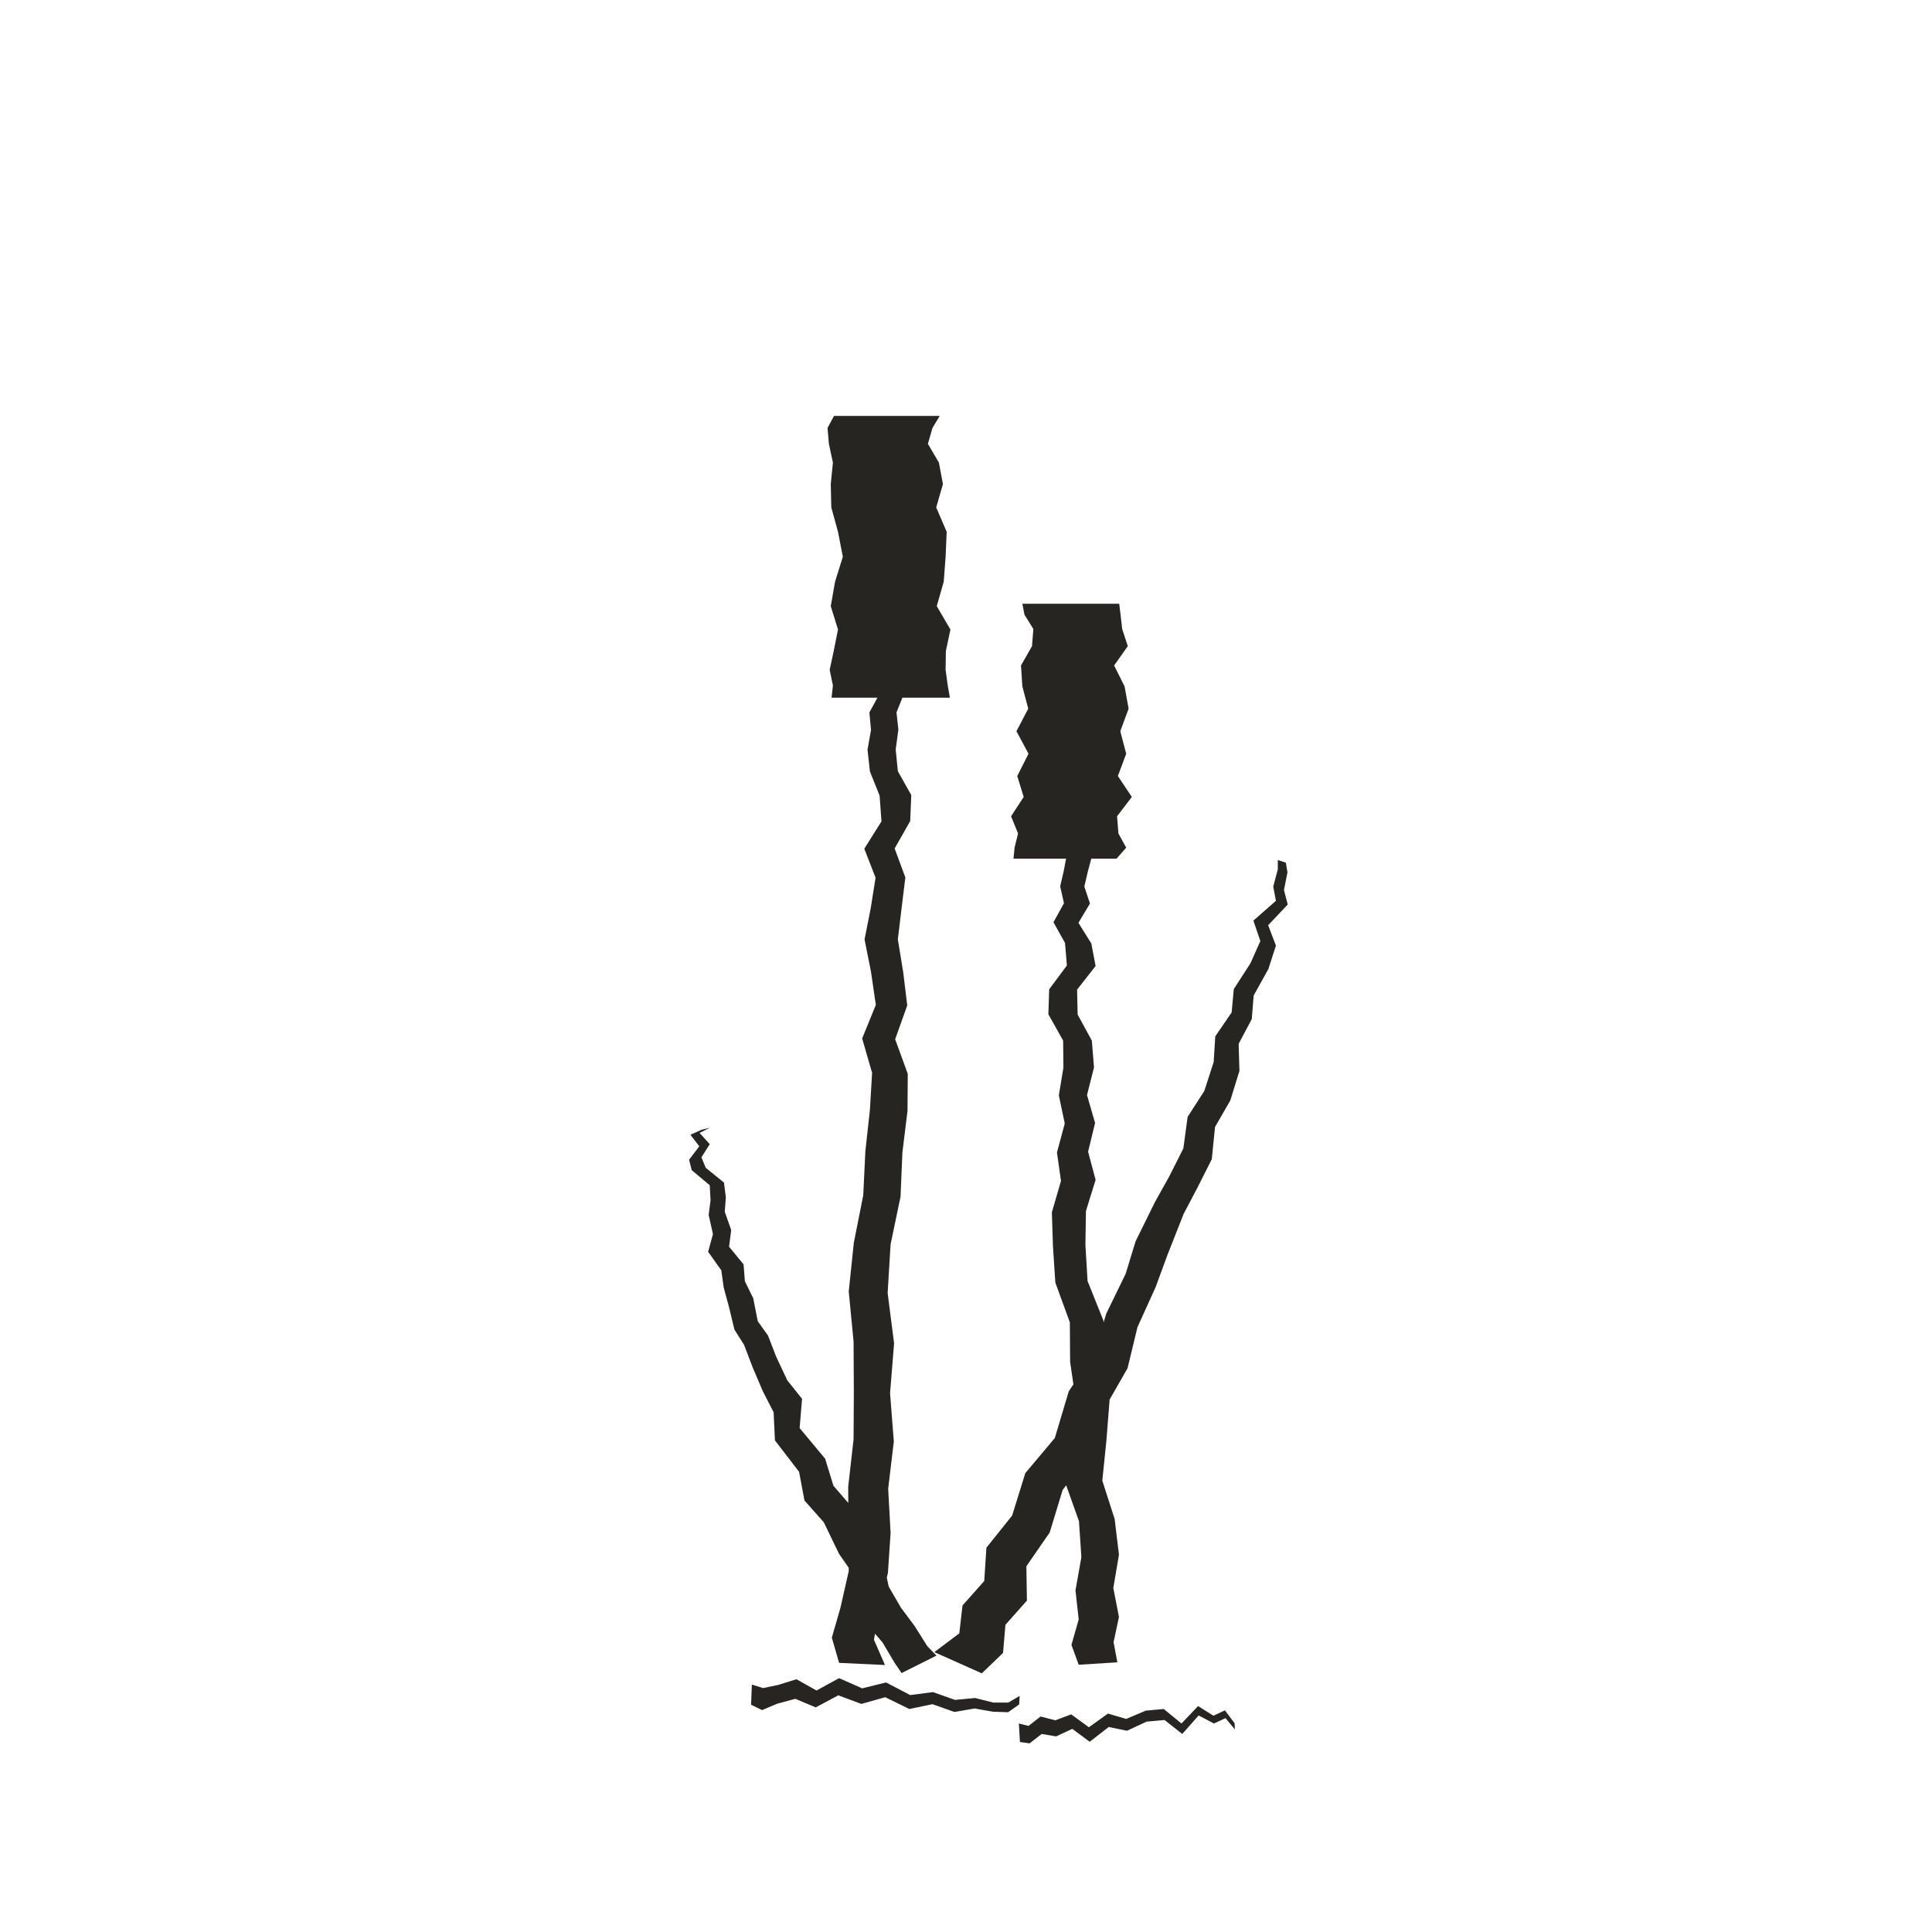
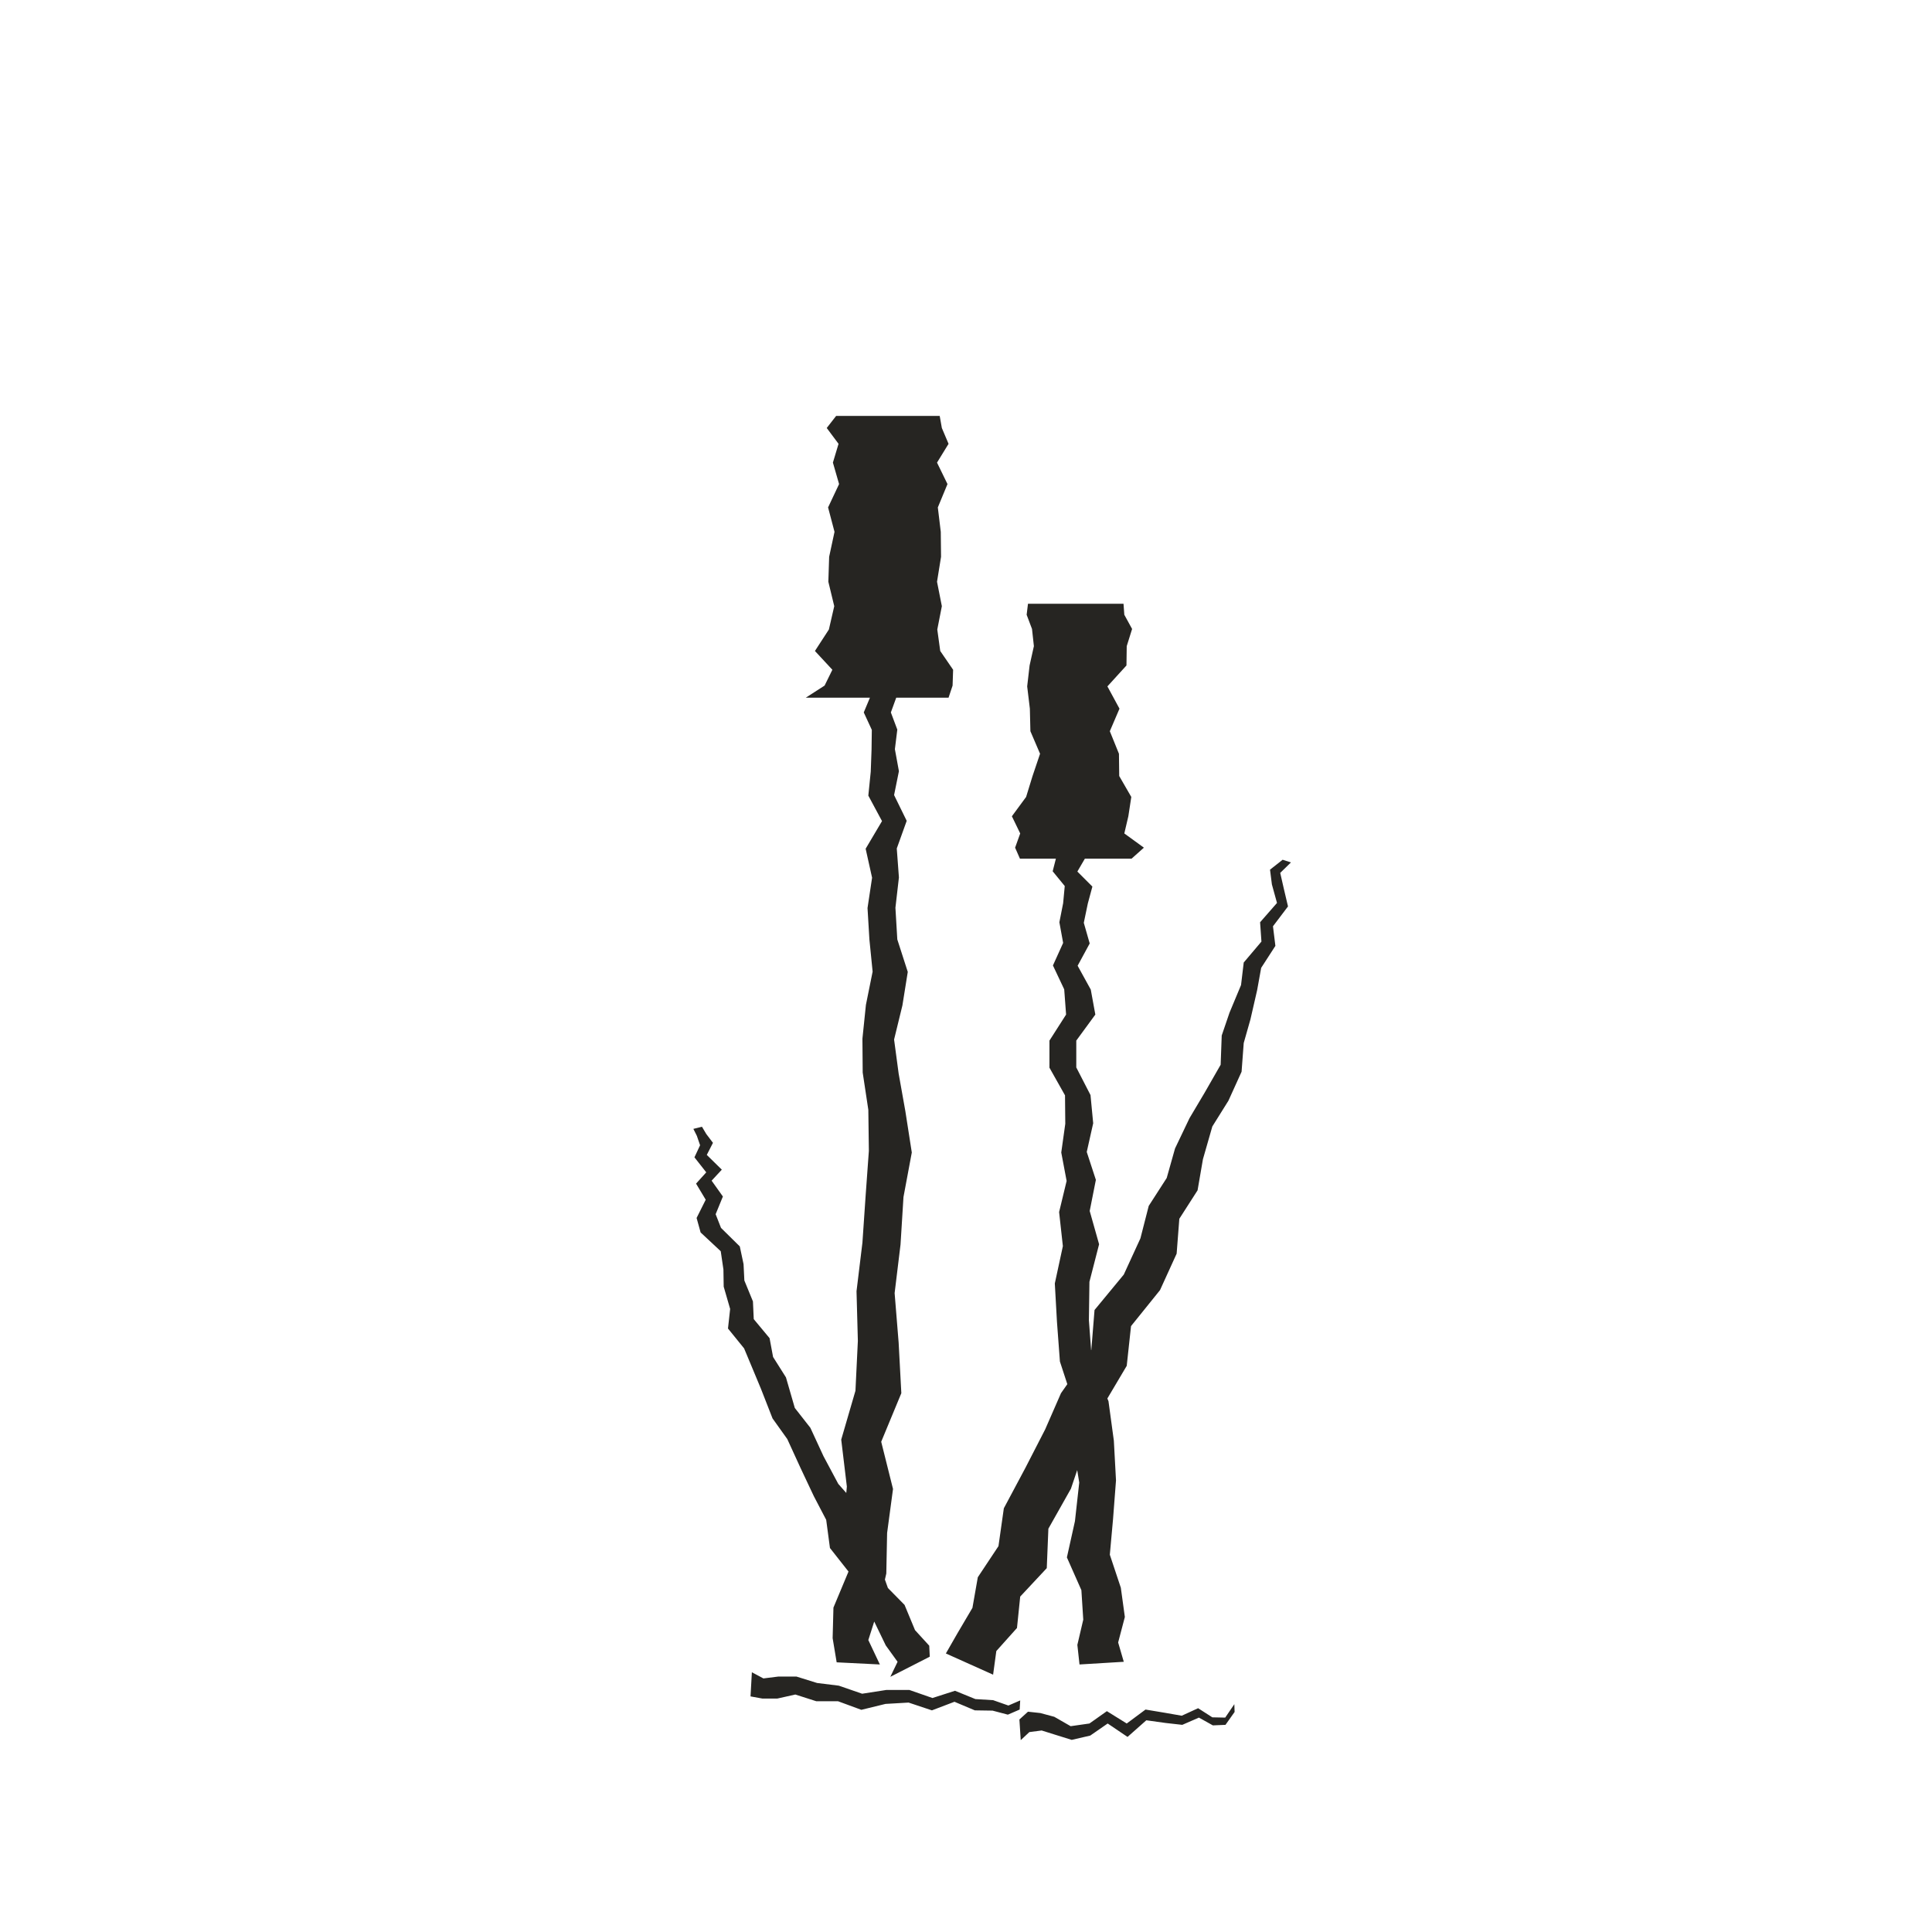
<svg xmlns="http://www.w3.org/2000/svg" viewBox="0 0 72 72" role="img" aria-label="flora / reed" data-pua="U+F141A" data-castalia-style="sumi-e-ink-wash-v1" data-ink-stroke-system="tapered-v1">
-   <path d="M 32.98,62.05 L 32.57,61.11 L 32.76,59.99 L 33.09,58.62 L 33.19,57.13 L 33.10,55.48 L 33.31,53.72 L 33.17,51.92 L 33.32,50.06 L 33.08,48.19 L 33.19,46.37 L 33.56,44.60 L 33.63,42.95 L 33.82,41.40 L 33.83,40.02 L 33.36,38.73 L 33.81,37.47 L 33.66,36.23 L 33.46,35.01 L 33.60,33.84 L 33.74,32.70 L 33.34,31.62 L 33.92,30.60 L 33.96,29.63 L 33.46,28.74 L 33.38,27.93 L 33.48,27.19 L 33.41,26.55 L 33.63,26.00 L 32.70,26.00 L 32.40,26.55 L 32.46,27.20 L 32.33,27.94 L 32.42,28.75 L 32.78,29.65 L 32.85,30.61 L 32.21,31.63 L 32.63,32.71 L 32.45,33.84 L 32.22,35.01 L 32.46,36.22 L 32.64,37.45 L 32.13,38.70 L 32.50,39.98 L 32.42,41.35 L 32.25,42.90 L 32.17,44.55 L 31.82,46.31 L 31.63,48.13 L 31.81,49.99 L 31.82,51.86 L 31.81,53.64 L 31.61,55.41 L 31.62,57.05 L 31.63,58.55 L 31.32,59.92 L 31.00,61.03 L 31.27,61.97 Z M 35.40,26.00 L 35.32,25.55 L 35.24,24.96 L 35.25,24.26 L 35.42,23.46 L 34.91,22.59 L 35.17,21.68 L 35.24,20.75 L 35.28,19.82 L 34.89,18.91 L 35.14,18.04 L 34.99,17.24 L 34.58,16.54 L 34.75,15.95 L 35.02,15.50 L 31.08,15.50 L 30.84,15.95 L 30.89,16.54 L 31.04,17.24 L 30.96,18.04 L 30.98,18.91 L 31.23,19.82 L 31.41,20.75 L 31.12,21.68 L 30.96,22.59 L 31.23,23.46 L 31.07,24.26 L 30.92,24.96 L 31.04,25.55 L 30.99,26.00 Z M 41.64,61.95 L 41.50,61.20 L 41.70,60.26 L 41.49,59.18 L 41.70,57.94 L 41.54,56.61 L 41.08,55.18 L 41.23,53.71 L 41.35,52.19 L 41.26,50.67 L 41.12,49.21 L 40.53,47.74 L 40.45,46.39 L 40.47,45.13 L 40.83,43.97 L 40.55,42.92 L 40.81,41.85 L 40.51,40.81 L 40.77,39.78 L 40.69,38.78 L 40.16,37.81 L 40.14,36.88 L 40.83,36.00 L 40.67,35.16 L 40.19,34.39 L 40.62,33.67 L 40.41,33.04 L 40.54,32.48 L 40.67,32.00 L 39.73,32.00 L 39.64,32.47 L 39.51,33.03 L 39.65,33.66 L 39.26,34.37 L 39.69,35.14 L 39.76,35.98 L 39.10,36.87 L 39.07,37.80 L 39.62,38.78 L 39.63,39.79 L 39.46,40.82 L 39.68,41.87 L 39.39,42.95 L 39.54,44.01 L 39.20,45.18 L 39.24,46.44 L 39.33,47.80 L 39.87,49.28 L 39.88,50.75 L 40.10,52.26 L 39.96,53.78 L 39.70,55.26 L 40.21,56.69 L 40.30,58.03 L 40.08,59.27 L 40.20,60.35 L 39.93,61.30 L 40.20,62.04 Z M 41.61,32.00 L 41.97,31.59 L 41.68,31.06 L 41.63,30.42 L 42.18,29.70 L 41.66,28.92 L 41.97,28.09 L 41.75,27.25 L 42.06,26.41 L 41.91,25.58 L 41.52,24.80 L 42.03,24.08 L 41.82,23.44 L 41.76,22.91 L 41.71,22.50 L 38.10,22.50 L 38.18,22.91 L 38.51,23.44 L 38.46,24.08 L 38.05,24.80 L 38.10,25.58 L 38.32,26.41 L 37.88,27.25 L 38.33,28.09 L 37.91,28.92 L 38.15,29.70 L 37.68,30.42 L 37.94,31.06 L 37.81,31.59 L 37.77,32.00 Z M 36.59,62.36 L 37.38,61.60 L 37.47,60.55 L 38.27,59.65 L 38.25,58.37 L 39.12,57.11 L 39.60,55.53 L 40.61,54.18 L 41.18,52.46 L 42.02,50.99 L 42.39,49.46 L 43.07,47.96 L 43.51,46.76 L 44.11,45.24 L 44.62,44.27 L 45.16,43.20 L 45.28,42.00 L 45.85,41.01 L 46.19,39.91 L 46.16,38.90 L 46.65,37.98 L 46.72,37.10 L 47.27,36.11 L 47.55,35.24 L 47.26,34.48 L 47.99,33.71 L 47.85,33.17 L 47.98,32.51 L 47.92,32.15 L 47.62,32.05 L 47.62,32.40 L 47.45,33.04 L 47.55,33.57 L 46.71,34.31 L 46.97,35.07 L 46.60,35.90 L 45.98,36.86 L 45.90,37.73 L 45.29,38.62 L 45.23,39.58 L 44.88,40.66 L 44.26,41.62 L 44.10,42.80 L 43.57,43.85 L 43.04,44.80 L 42.32,46.26 L 41.95,47.47 L 41.23,48.95 L 40.77,50.44 L 39.83,51.85 L 39.31,53.59 L 38.21,54.90 L 37.72,56.48 L 36.76,57.68 L 36.68,58.92 L 35.87,59.83 L 35.75,60.87 L 34.82,61.57 Z M 34.90,61.70 L 34.56,61.35 L 34.08,60.59 L 33.58,59.92 L 33.12,59.13 L 32.94,58.29 L 32.27,57.38 L 31.76,56.18 L 31.06,55.37 L 30.75,54.36 L 29.80,53.22 L 29.89,52.13 L 29.34,51.44 L 28.93,50.57 L 28.62,49.77 L 28.24,49.24 L 28.07,48.38 L 27.76,47.75 L 27.71,47.12 L 27.17,46.46 L 27.25,45.84 L 27.01,45.16 L 27.05,44.62 L 26.98,44.07 L 26.30,43.52 L 26.14,43.13 L 26.45,42.64 L 26.07,42.22 L 26.45,42.03 L 26.15,42.10 L 25.73,42.29 L 26.06,42.72 L 25.68,43.22 L 25.78,43.61 L 26.45,44.17 L 26.48,44.73 L 26.41,45.28 L 26.57,45.99 L 26.39,46.65 L 26.88,47.34 L 26.97,47.98 L 27.16,48.68 L 27.37,49.55 L 27.73,50.12 L 28.05,50.96 L 28.43,51.85 L 28.83,52.63 L 28.88,53.68 L 29.78,54.85 L 29.98,55.92 L 30.70,56.73 L 31.27,57.91 L 31.91,58.83 L 31.93,59.76 L 32.34,60.57 L 32.89,61.21 L 33.34,61.97 L 33.60,62.35 Z M 27.99,63.53 L 28.40,63.73 L 28.97,63.49 L 29.64,63.31 L 30.40,63.63 L 31.24,63.18 L 32.10,63.50 L 32.99,63.25 L 33.89,63.69 L 34.75,63.51 L 35.57,63.80 L 36.32,63.67 L 37.00,63.79 L 37.57,63.81 L 37.98,63.52 L 38.00,63.20 L 37.58,63.45 L 37.02,63.45 L 36.34,63.28 L 35.59,63.35 L 34.77,63.06 L 33.92,63.17 L 33.02,62.70 L 32.13,62.92 L 31.27,62.54 L 30.43,63.00 L 29.68,62.58 L 29.01,62.79 L 28.44,62.91 L 28.02,62.78 Z M 38.01,64.92 L 38.37,64.97 L 38.82,64.62 L 39.36,64.71 L 39.96,64.43 L 40.61,64.91 L 41.32,64.36 L 42.00,64.50 L 42.73,64.16 L 43.40,64.10 L 44.06,64.62 L 44.67,63.93 L 45.24,64.23 L 45.67,64.03 L 46.02,64.45 L 46.01,64.22 L 45.65,63.74 L 45.22,63.94 L 44.65,63.58 L 44.03,64.23 L 43.37,63.69 L 42.70,63.75 L 41.97,64.06 L 41.29,63.86 L 40.58,64.37 L 39.92,63.89 L 39.33,64.11 L 38.78,63.97 L 38.33,64.32 L 37.97,64.23 Z" fill="#262522" />
+   <path d="M 32.79,62.03 L 32.36,61.12 L 32.72,59.99 L 33.03,58.64 L 33.06,57.13 L 33.28,55.49 L 32.84,53.73 L 33.59,51.92 L 33.49,50.04 L 33.34,48.19 L 33.56,46.38 L 33.67,44.61 L 33.98,42.95 L 33.74,41.41 L 33.49,40.01 L 33.32,38.74 L 33.63,37.47 L 33.83,36.22 L 33.44,35.01 L 33.37,33.83 L 33.50,32.70 L 33.42,31.62 L 33.79,30.59 L 33.32,29.63 L 33.50,28.74 L 33.35,27.92 L 33.44,27.19 L 33.20,26.55 L 33.40,26.00 L 32.42,26.00 L 32.19,26.55 L 32.49,27.20 L 32.48,27.94 L 32.45,28.76 L 32.36,29.65 L 32.87,30.60 L 32.26,31.63 L 32.50,32.71 L 32.33,33.84 L 32.40,35.01 L 32.52,36.21 L 32.27,37.45 L 32.14,38.71 L 32.15,39.97 L 32.36,41.36 L 32.38,42.89 L 32.26,44.55 L 32.14,46.31 L 31.92,48.12 L 31.97,49.97 L 31.88,51.83 L 31.35,53.65 L 31.56,55.40 L 31.41,57.04 L 31.62,58.57 L 31.06,59.91 L 31.03,61.05 L 31.18,61.95 Z M 35.35,26.00 L 35.50,25.55 L 35.52,24.96 L 35.04,24.26 L 34.93,23.46 L 35.10,22.59 L 34.92,21.68 L 35.07,20.75 L 35.06,19.82 L 34.95,18.91 L 35.31,18.04 L 34.92,17.24 L 35.35,16.54 L 35.10,15.95 L 35.02,15.50 L 31.16,15.50 L 30.81,15.95 L 31.25,16.54 L 31.04,17.24 L 31.27,18.04 L 30.86,18.91 L 31.10,19.82 L 30.90,20.75 L 30.87,21.68 L 31.09,22.59 L 30.89,23.46 L 30.37,24.26 L 31.02,24.96 L 30.73,25.55 L 30.03,26.00 Z M 41.88,61.93 L 41.67,61.21 L 41.92,60.26 L 41.77,59.17 L 41.36,57.94 L 41.48,56.61 L 41.59,55.17 L 41.51,53.69 L 41.31,52.22 L 40.69,50.68 L 40.58,49.20 L 40.60,47.77 L 40.96,46.37 L 40.61,45.13 L 40.84,43.97 L 40.50,42.93 L 40.74,41.86 L 40.64,40.81 L 40.11,39.78 L 40.11,38.78 L 40.82,37.81 L 40.65,36.88 L 40.16,35.99 L 40.61,35.16 L 40.39,34.39 L 40.54,33.67 L 40.71,33.04 L 40.15,32.48 L 40.43,32.00 L 39.35,32.00 L 39.23,32.47 L 39.68,33.02 L 39.62,33.66 L 39.48,34.37 L 39.62,35.14 L 39.24,35.98 L 39.66,36.87 L 39.73,37.81 L 39.11,38.78 L 39.11,39.79 L 39.69,40.82 L 39.70,41.88 L 39.55,42.95 L 39.75,44.01 L 39.47,45.17 L 39.61,46.44 L 39.31,47.83 L 39.39,49.26 L 39.50,50.74 L 40.01,52.30 L 39.98,53.78 L 40.22,55.25 L 40.06,56.69 L 39.76,58.04 L 40.30,59.26 L 40.37,60.36 L 40.15,61.30 L 40.23,62.03 Z M 42.17,32.00 L 42.63,31.59 L 41.90,31.06 L 42.05,30.42 L 42.16,29.70 L 41.71,28.92 L 41.70,28.09 L 41.36,27.25 L 41.72,26.41 L 41.27,25.58 L 41.98,24.80 L 41.99,24.08 L 42.19,23.44 L 41.90,22.91 L 41.87,22.50 L 38.31,22.50 L 38.26,22.91 L 38.46,23.44 L 38.53,24.08 L 38.37,24.80 L 38.28,25.58 L 38.38,26.41 L 38.40,27.25 L 38.76,28.09 L 38.48,28.92 L 38.24,29.70 L 37.71,30.42 L 38.02,31.06 L 37.83,31.59 L 38.01,32.00 Z M 37.01,62.41 L 37.13,61.53 L 37.90,60.67 L 38.02,59.50 L 39.01,58.44 L 39.07,56.97 L 39.91,55.48 L 40.43,53.94 L 41.00,52.57 L 41.99,50.90 L 42.15,49.42 L 43.23,48.08 L 43.85,46.72 L 43.95,45.42 L 44.63,44.36 L 44.83,43.20 L 45.18,41.98 L 45.78,41.02 L 46.27,39.94 L 46.35,38.87 L 46.60,37.99 L 46.85,36.90 L 47.00,36.07 L 47.53,35.25 L 47.44,34.52 L 48.00,33.78 L 47.84,33.10 L 47.71,32.53 L 48.11,32.14 L 47.80,32.04 L 47.33,32.41 L 47.40,32.96 L 47.59,33.65 L 46.96,34.37 L 47.01,35.09 L 46.35,35.87 L 46.25,36.71 L 45.82,37.74 L 45.53,38.59 L 45.49,39.68 L 44.90,40.71 L 44.33,41.67 L 43.79,42.80 L 43.48,43.90 L 42.81,44.94 L 42.50,46.15 L 41.88,47.50 L 40.79,48.82 L 40.67,50.31 L 39.54,51.92 L 38.95,53.27 L 38.21,54.71 L 37.41,56.21 L 37.21,57.62 L 36.44,58.78 L 36.24,59.92 L 35.68,60.87 L 35.25,61.62 Z M 34.65,61.74 L 34.63,61.33 L 34.10,60.75 L 33.71,59.81 L 33.09,59.18 L 32.78,58.31 L 31.84,57.21 L 31.91,56.06 L 31.24,55.30 L 30.69,54.27 L 30.20,53.21 L 29.62,52.47 L 29.29,51.33 L 28.81,50.57 L 28.68,49.87 L 28.09,49.16 L 28.06,48.50 L 27.74,47.72 L 27.71,47.11 L 27.57,46.45 L 26.87,45.76 L 26.67,45.25 L 26.94,44.59 L 26.52,44.00 L 26.90,43.59 L 26.34,43.04 L 26.57,42.59 L 26.32,42.26 L 26.16,41.99 L 25.84,42.07 L 25.97,42.33 L 26.09,42.68 L 25.88,43.13 L 26.32,43.69 L 25.94,44.11 L 26.30,44.71 L 25.96,45.39 L 26.11,45.93 L 26.86,46.63 L 26.96,47.31 L 26.97,47.95 L 27.21,48.78 L 27.13,49.51 L 27.73,50.25 L 28.01,50.92 L 28.36,51.76 L 28.79,52.86 L 29.34,53.63 L 29.83,54.70 L 30.33,55.76 L 30.79,56.64 L 30.93,57.69 L 31.82,58.82 L 31.95,59.79 L 32.57,60.41 L 33.01,61.32 L 33.45,61.93 L 33.18,62.49 Z M 27.97,63.22 L 28.41,63.30 L 28.97,63.30 L 29.64,63.15 L 30.42,63.40 L 31.23,63.40 L 32.10,63.72 L 33.00,63.50 L 33.86,63.45 L 34.73,63.74 L 35.57,63.42 L 36.33,63.74 L 36.99,63.75 L 37.56,63.90 L 38.00,63.71 L 38.02,63.37 L 37.58,63.56 L 37.01,63.36 L 36.35,63.32 L 35.59,63.01 L 34.75,63.28 L 33.89,62.98 L 33.03,62.98 L 32.13,63.12 L 31.26,62.82 L 30.45,62.72 L 29.68,62.48 L 29.01,62.48 L 28.45,62.55 L 28.02,62.32 Z M 38.04,64.85 L 38.36,64.55 L 38.82,64.49 L 39.33,64.65 L 39.94,64.84 L 40.63,64.68 L 41.28,64.23 L 42.02,64.73 L 42.72,64.11 L 43.44,64.21 L 44.06,64.28 L 44.68,64.01 L 45.20,64.30 L 45.67,64.28 L 46.01,63.80 L 46.00,63.51 L 45.66,64.01 L 45.18,64.00 L 44.65,63.66 L 44.04,63.94 L 43.41,63.83 L 42.69,63.71 L 41.99,64.23 L 41.25,63.77 L 40.60,64.23 L 39.90,64.33 L 39.29,63.98 L 38.77,63.84 L 38.31,63.79 L 37.99,64.08 Z" fill="#262522" />
</svg>
